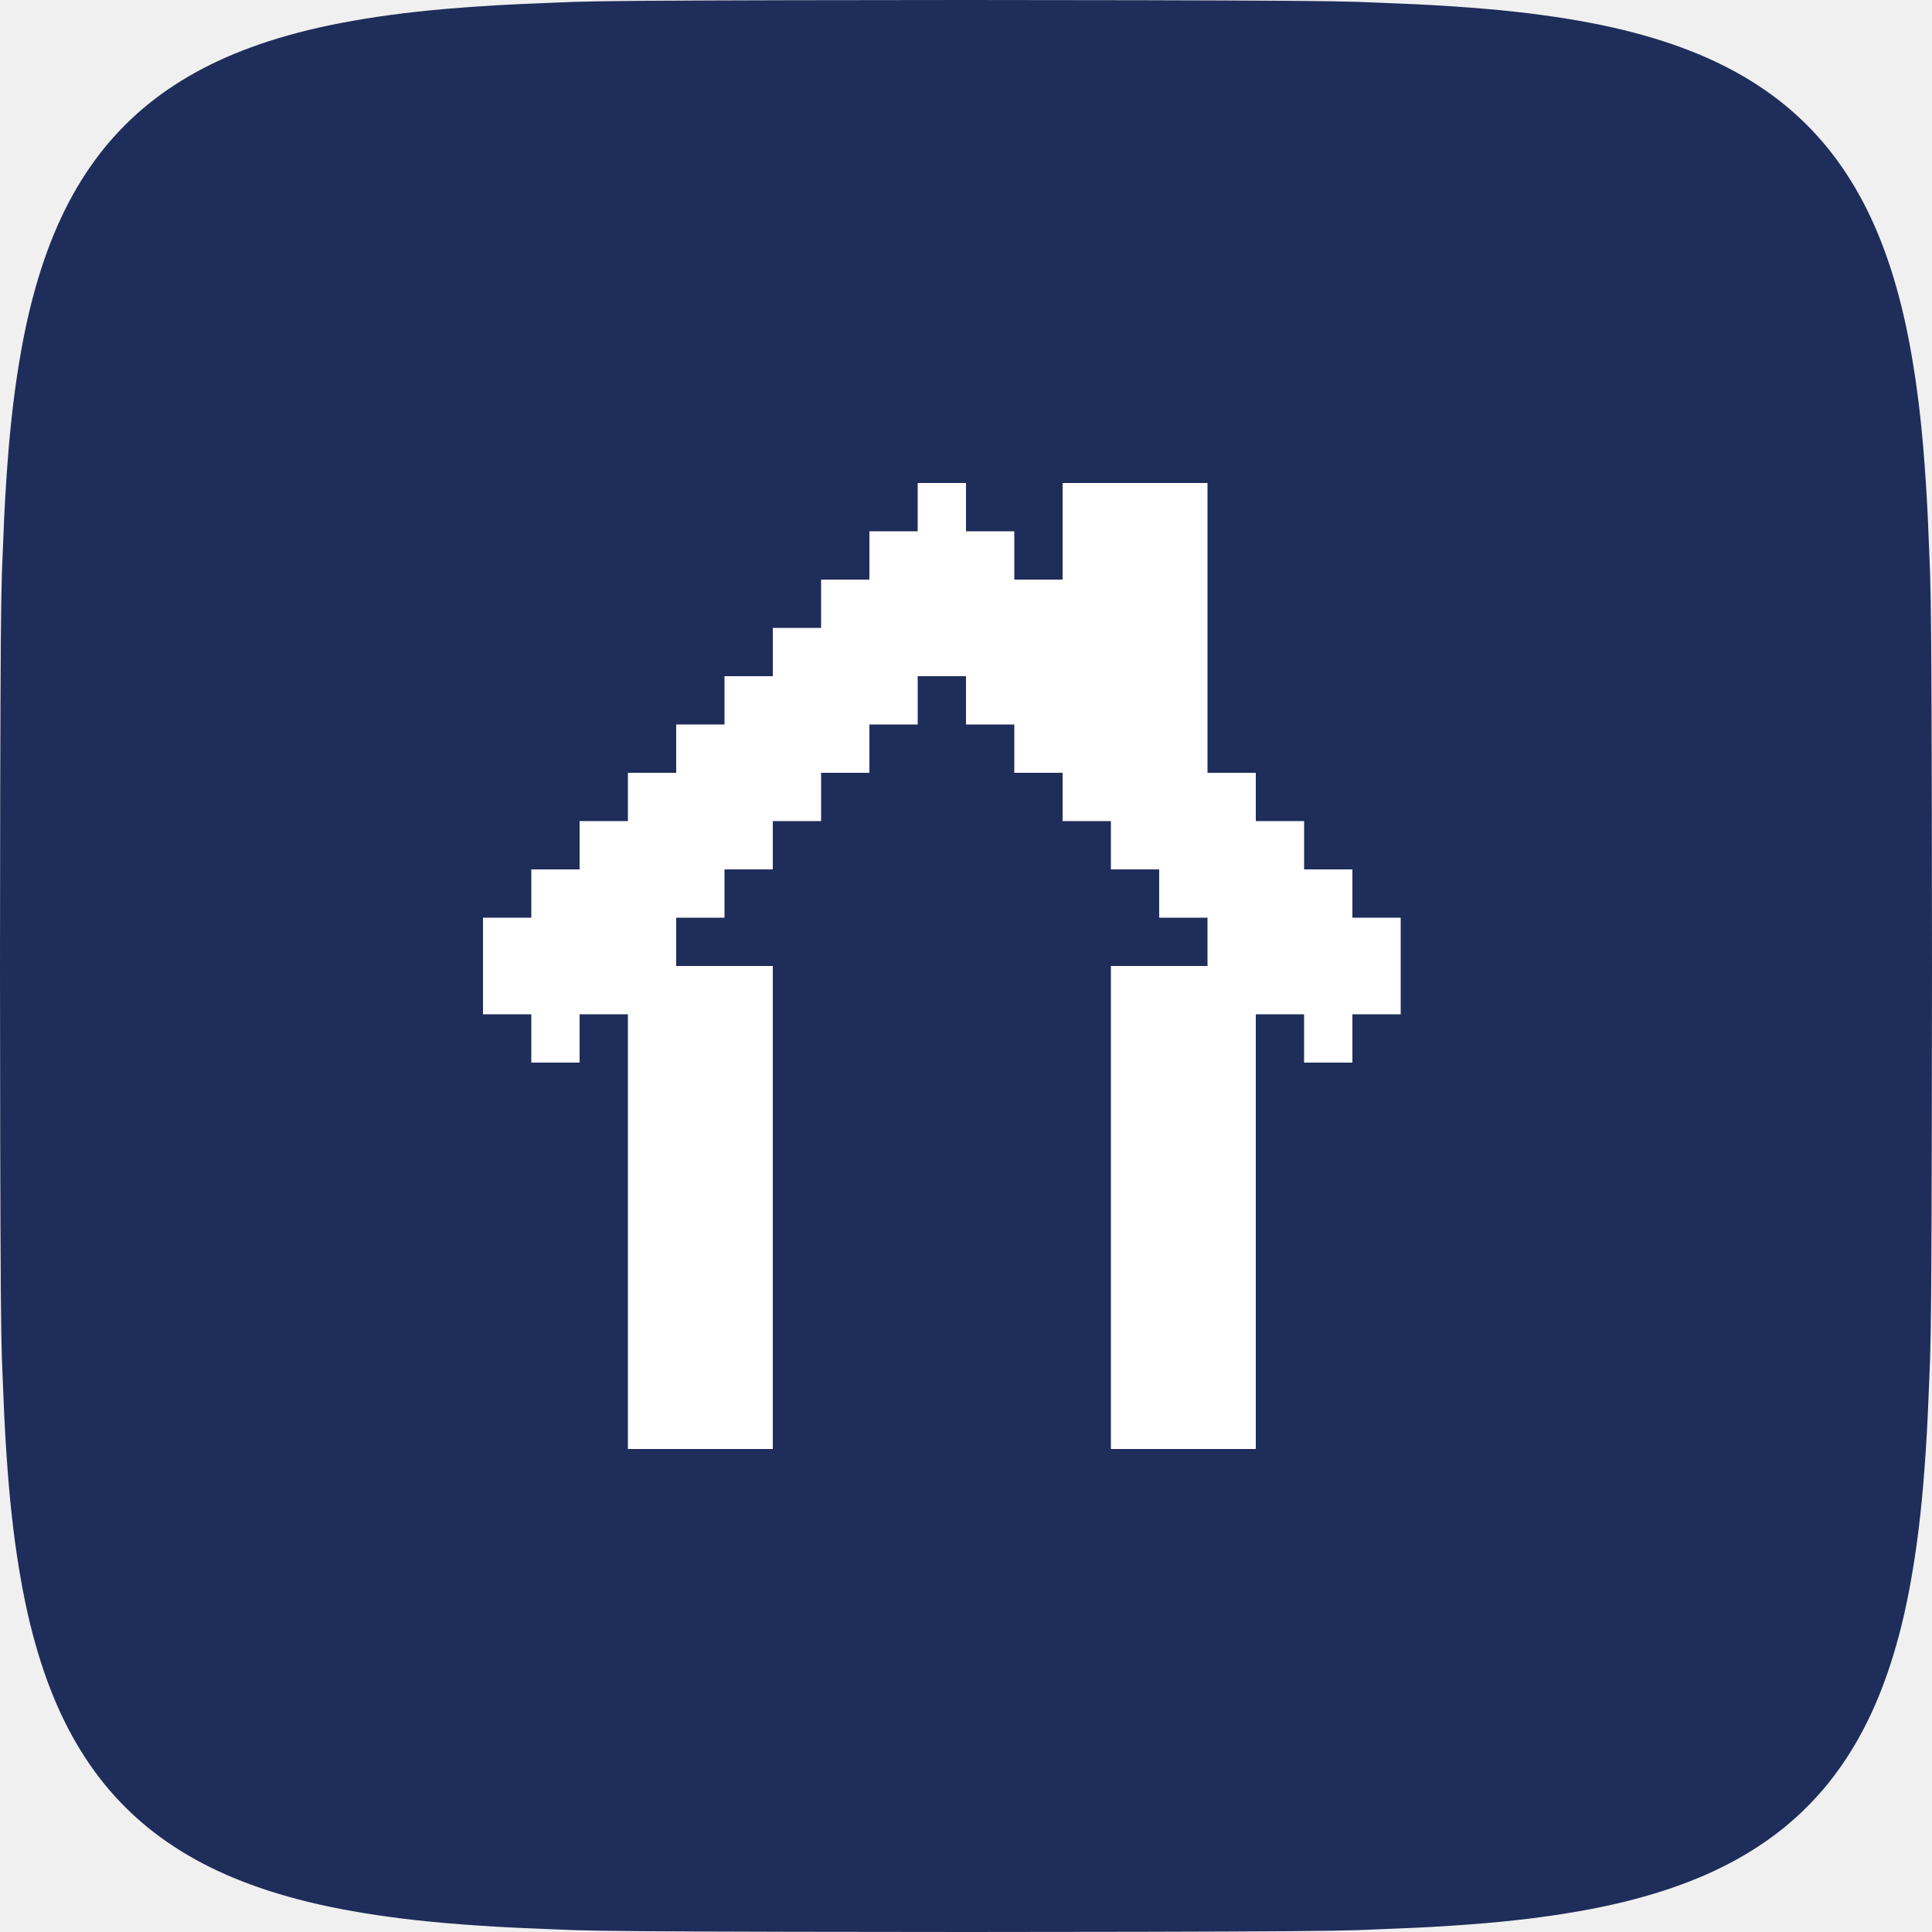
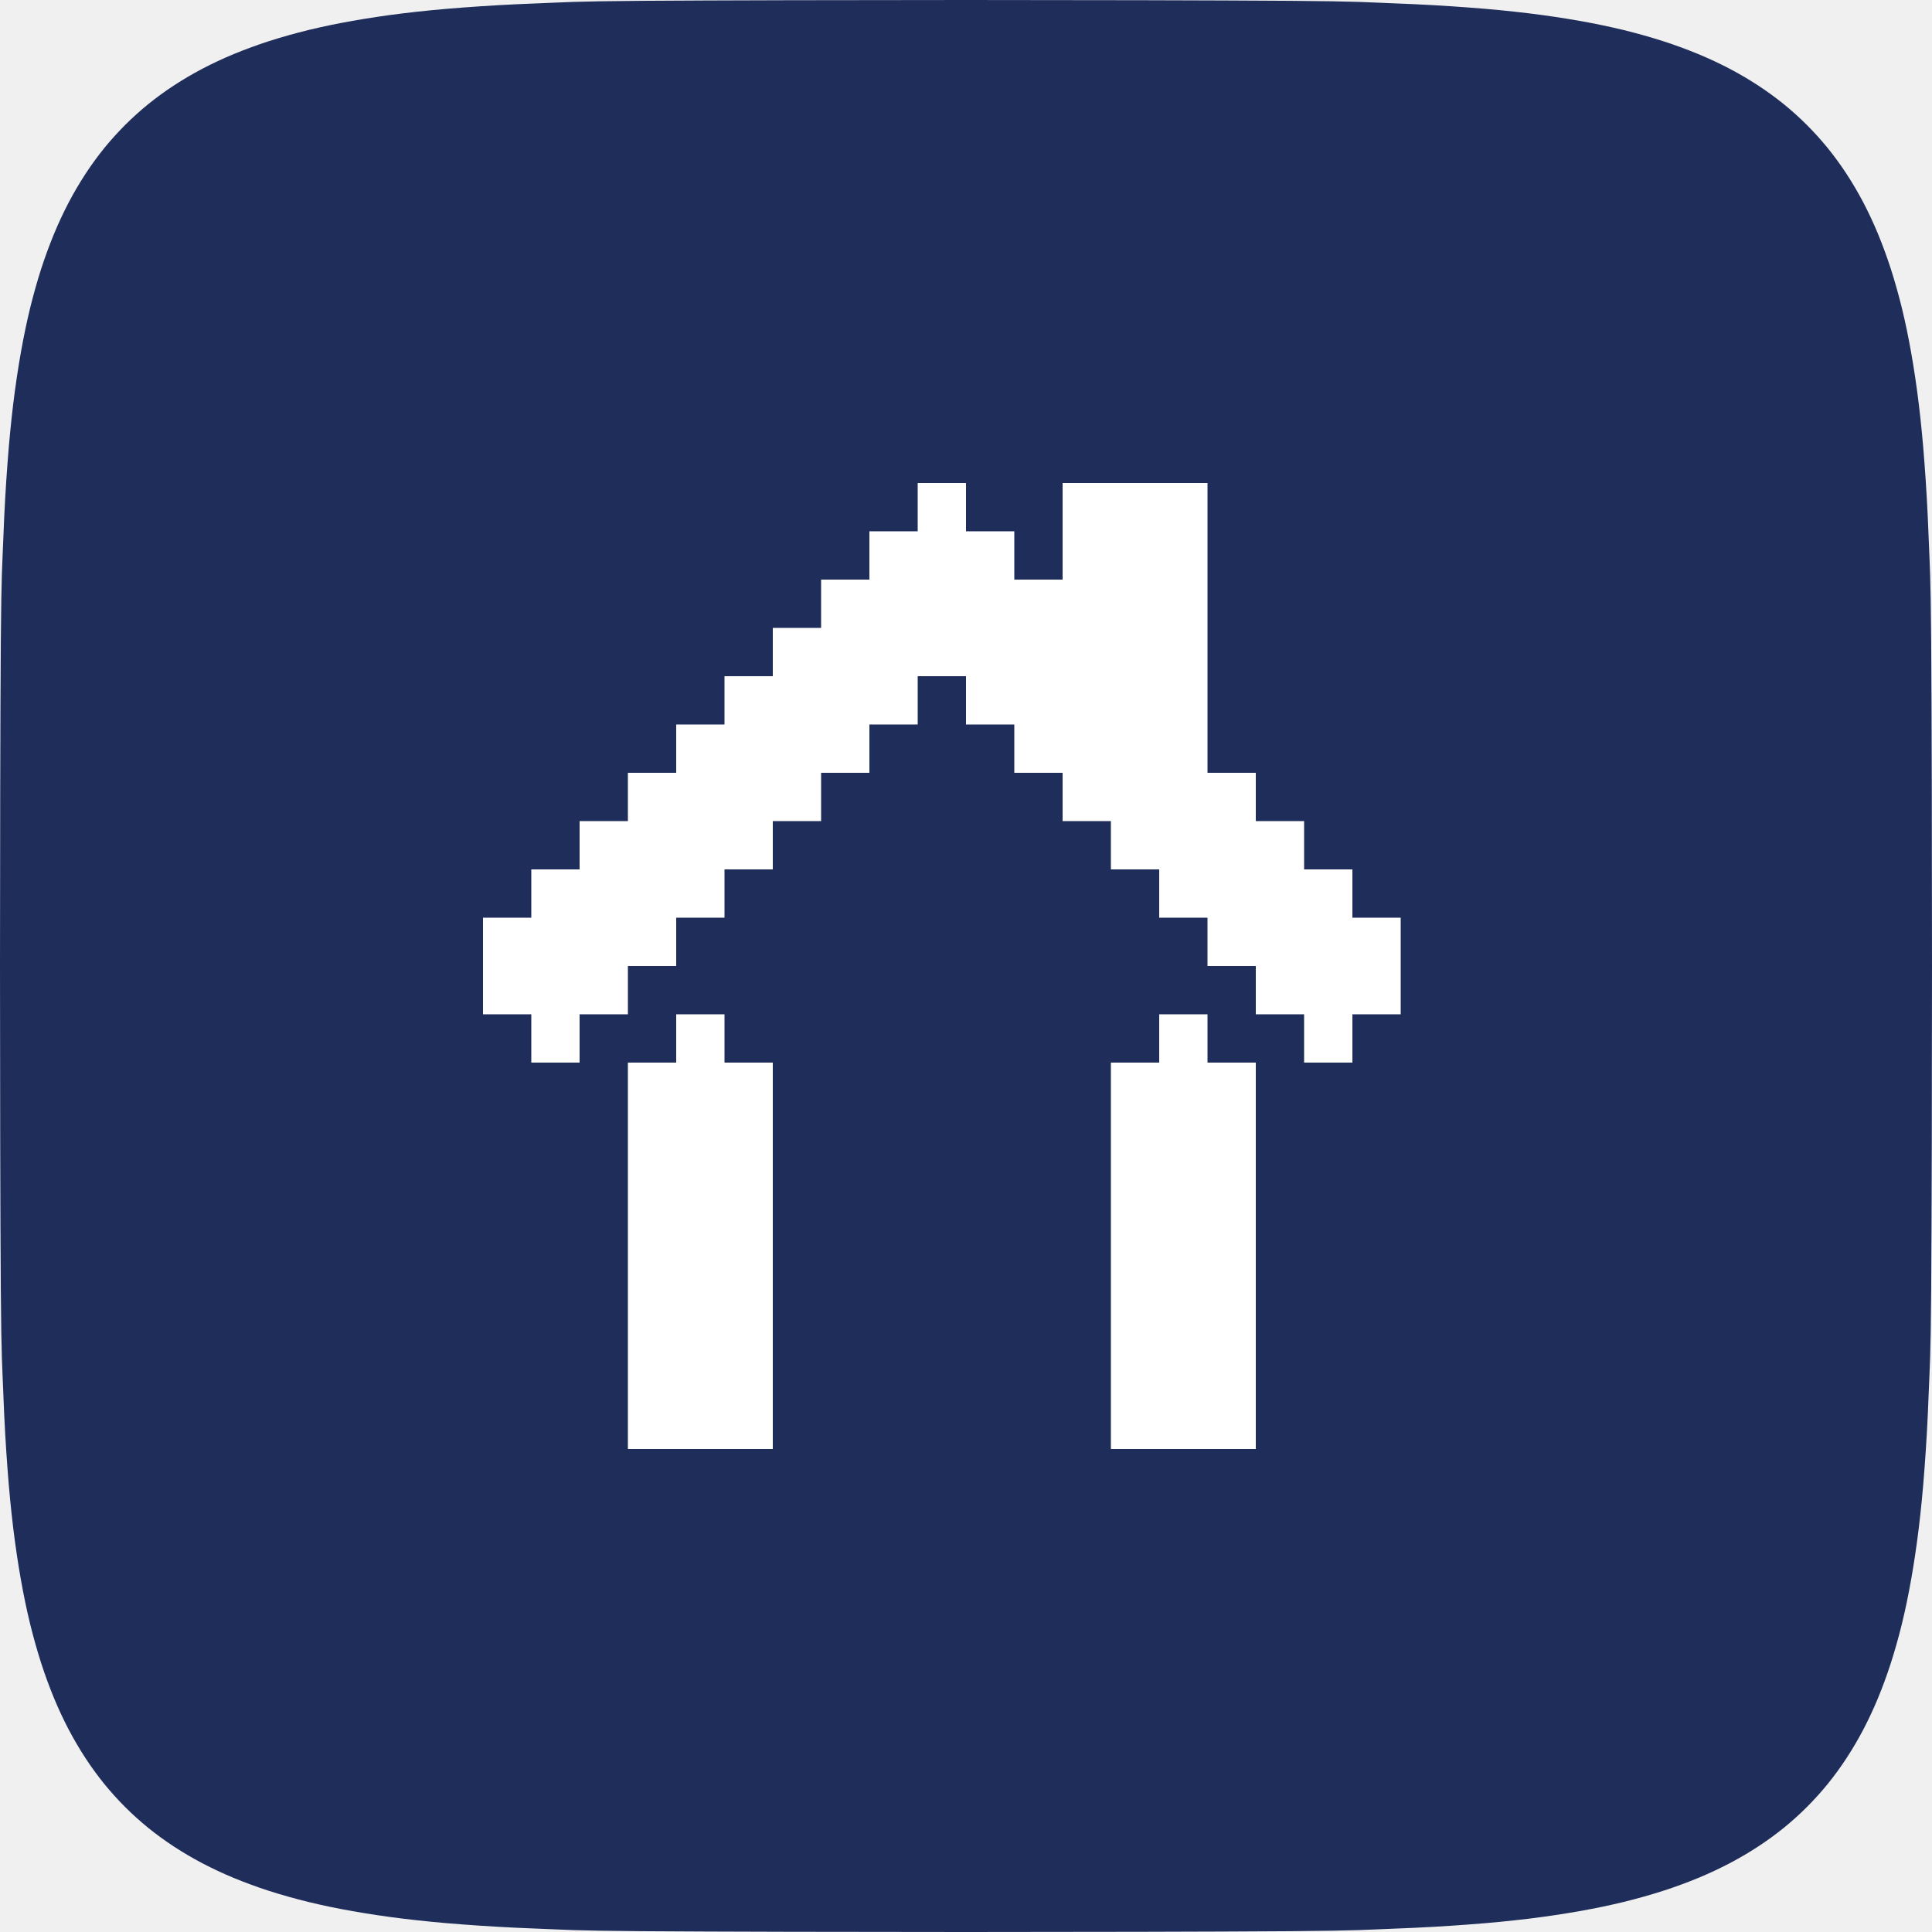
<svg xmlns="http://www.w3.org/2000/svg" width="40" height="40" viewBox="0 0 40 40">
  <path d="M40 20C40 22.239 39.994 25.242 39.983 26.718C39.971 28.195 39.954 28.244 39.931 28.857C39.908 29.471 39.88 29.937 39.845 30.402C39.811 30.867 39.771 31.264 39.725 31.647C39.678 32.031 39.626 32.373 39.568 32.702C39.51 33.031 39.447 33.331 39.377 33.62C39.306 33.908 39.23 34.175 39.148 34.432C39.065 34.688 38.977 34.927 38.882 35.157C38.787 35.387 38.685 35.603 38.577 35.81C38.468 36.017 38.353 36.212 38.231 36.399C38.109 36.586 37.98 36.762 37.844 36.931C37.707 37.099 37.563 37.259 37.411 37.411C37.259 37.563 37.099 37.707 36.931 37.844C36.762 37.98 36.586 38.109 36.399 38.231C36.212 38.353 36.017 38.468 35.81 38.577C35.603 38.685 35.387 38.787 35.157 38.882C34.927 38.977 34.688 39.065 34.432 39.148C34.175 39.23 33.908 39.306 33.62 39.377C33.331 39.447 33.031 39.51 32.702 39.568C32.373 39.626 32.031 39.678 31.647 39.725C31.264 39.771 30.867 39.811 30.402 39.845C29.937 39.88 29.471 39.908 28.857 39.931C28.244 39.954 28.195 39.971 26.718 39.983C25.242 39.994 22.239 40 20 40C17.761 40 14.758 39.994 13.282 39.983C11.805 39.971 11.756 39.954 11.143 39.931C10.529 39.908 10.063 39.88 9.598 39.845C9.133 39.811 8.736 39.771 8.353 39.725C7.969 39.678 7.627 39.626 7.298 39.568C6.969 39.51 6.669 39.447 6.38 39.377C6.092 39.306 5.825 39.23 5.568 39.148C5.312 39.065 5.073 38.977 4.843 38.882C4.613 38.787 4.397 38.685 4.19 38.577C3.983 38.468 3.788 38.353 3.601 38.231C3.414 38.109 3.238 37.98 3.069 37.844C2.901 37.707 2.741 37.563 2.589 37.411C2.437 37.259 2.293 37.099 2.156 36.931C2.02 36.762 1.891 36.586 1.769 36.399C1.647 36.212 1.532 36.017 1.423 35.81C1.315 35.603 1.213 35.387 1.118 35.157C1.023 34.927 0.935 34.688 0.852 34.432C0.77 34.175 0.694 33.908 0.623 33.62C0.553 33.331 0.49 33.031 0.432 32.702C0.374 32.373 0.322 32.031 0.275 31.647C0.229 31.264 0.189 30.867 0.155 30.402C0.12 29.937 0.092 29.471 0.069 28.857C0.046 28.244 0.029 28.195 0.017 26.718C0.006 25.242 0 22.239 0 20C0 17.761 0.006 14.758 0.017 13.282C0.029 11.805 0.046 11.756 0.069 11.143C0.092 10.529 0.12 10.063 0.155 9.598C0.189 9.133 0.229 8.736 0.275 8.353C0.322 7.969 0.374 7.627 0.432 7.298C0.49 6.969 0.553 6.669 0.623 6.38C0.694 6.092 0.77 5.825 0.852 5.568C0.935 5.312 1.023 5.073 1.118 4.843C1.213 4.613 1.315 4.397 1.423 4.19C1.532 3.983 1.647 3.788 1.769 3.601C1.891 3.414 2.02 3.238 2.156 3.069C2.293 2.901 2.437 2.741 2.589 2.589C2.741 2.437 2.901 2.293 3.069 2.156C3.238 2.02 3.414 1.891 3.601 1.769C3.788 1.647 3.983 1.532 4.19 1.423C4.397 1.315 4.613 1.213 4.843 1.118C5.073 1.023 5.312 0.935 5.568 0.852C5.825 0.77 6.092 0.694 6.38 0.623C6.669 0.553 6.969 0.49 7.298 0.432C7.627 0.374 7.969 0.322 8.353 0.275C8.736 0.229 9.133 0.189 9.598 0.155C10.063 0.12 10.529 0.092 11.143 0.069C11.756 0.046 11.805 0.029 13.282 0.017C14.758 0.006 17.761 0 20 0C22.239 0 25.242 0.006 26.718 0.017C28.195 0.029 28.244 0.046 28.857 0.069C29.471 0.092 29.937 0.12 30.402 0.155C30.867 0.189 31.264 0.229 31.647 0.275C32.031 0.322 32.373 0.374 32.702 0.432C33.031 0.49 33.331 0.553 33.62 0.623C33.908 0.694 34.175 0.77 34.432 0.852C34.688 0.935 34.927 1.023 35.157 1.118C35.387 1.213 35.603 1.315 35.81 1.423C36.017 1.532 36.212 1.647 36.399 1.769C36.586 1.891 36.762 2.02 36.931 2.156C37.099 2.293 37.259 2.437 37.411 2.589C37.563 2.741 37.707 2.901 37.844 3.069C37.98 3.238 38.109 3.414 38.231 3.601C38.353 3.788 38.468 3.983 38.577 4.19C38.685 4.397 38.787 4.613 38.882 4.843C38.977 5.073 39.065 5.312 39.148 5.568C39.23 5.825 39.306 6.092 39.377 6.38C39.447 6.669 39.51 6.969 39.568 7.298C39.626 7.627 39.678 7.969 39.725 8.353C39.771 8.736 39.811 9.133 39.845 9.598C39.88 10.063 39.908 10.529 39.931 11.143C39.954 11.756 39.971 11.805 39.983 13.282C39.994 14.758 40 17.761 40 20Z" fill="#1F2D5A" />
-   <path d="M22 10V12H21V11H20V10H19V11H18V12H17V13H16V14H15V15H14V16H13V17H12V18H11V19H10V21H11V22H12V21H13V30H16V20H14V19H15V18H16V17H17V16H18V15H19V14H20V15H21V16H22V17H23V18H24V19H25V20H23V30H26V21H27V22H28V21H29V19H28V18H27V17H26V16H25V10Z" fill="#FFFFFF" />
+   <path d="M22 10V12H21V11H20V10H19V11H18V12H17V13H16V14H15V15H14V16H13V17H12V18H11V19H10V21H11V22H12V21H13V20H14V19H15V18H16V17H17V16H18V15H19V14H20V15H21V16H22V17H23V18H24V19H25V20H26V21H27V22H28V21H29V19H28V18H27V17H26V16H25V10ZM14 21V22H13V30H16V22H15V21ZM24 21V22H23V30H26V22H25V21Z" fill="#FFFFFF" />
</svg>
